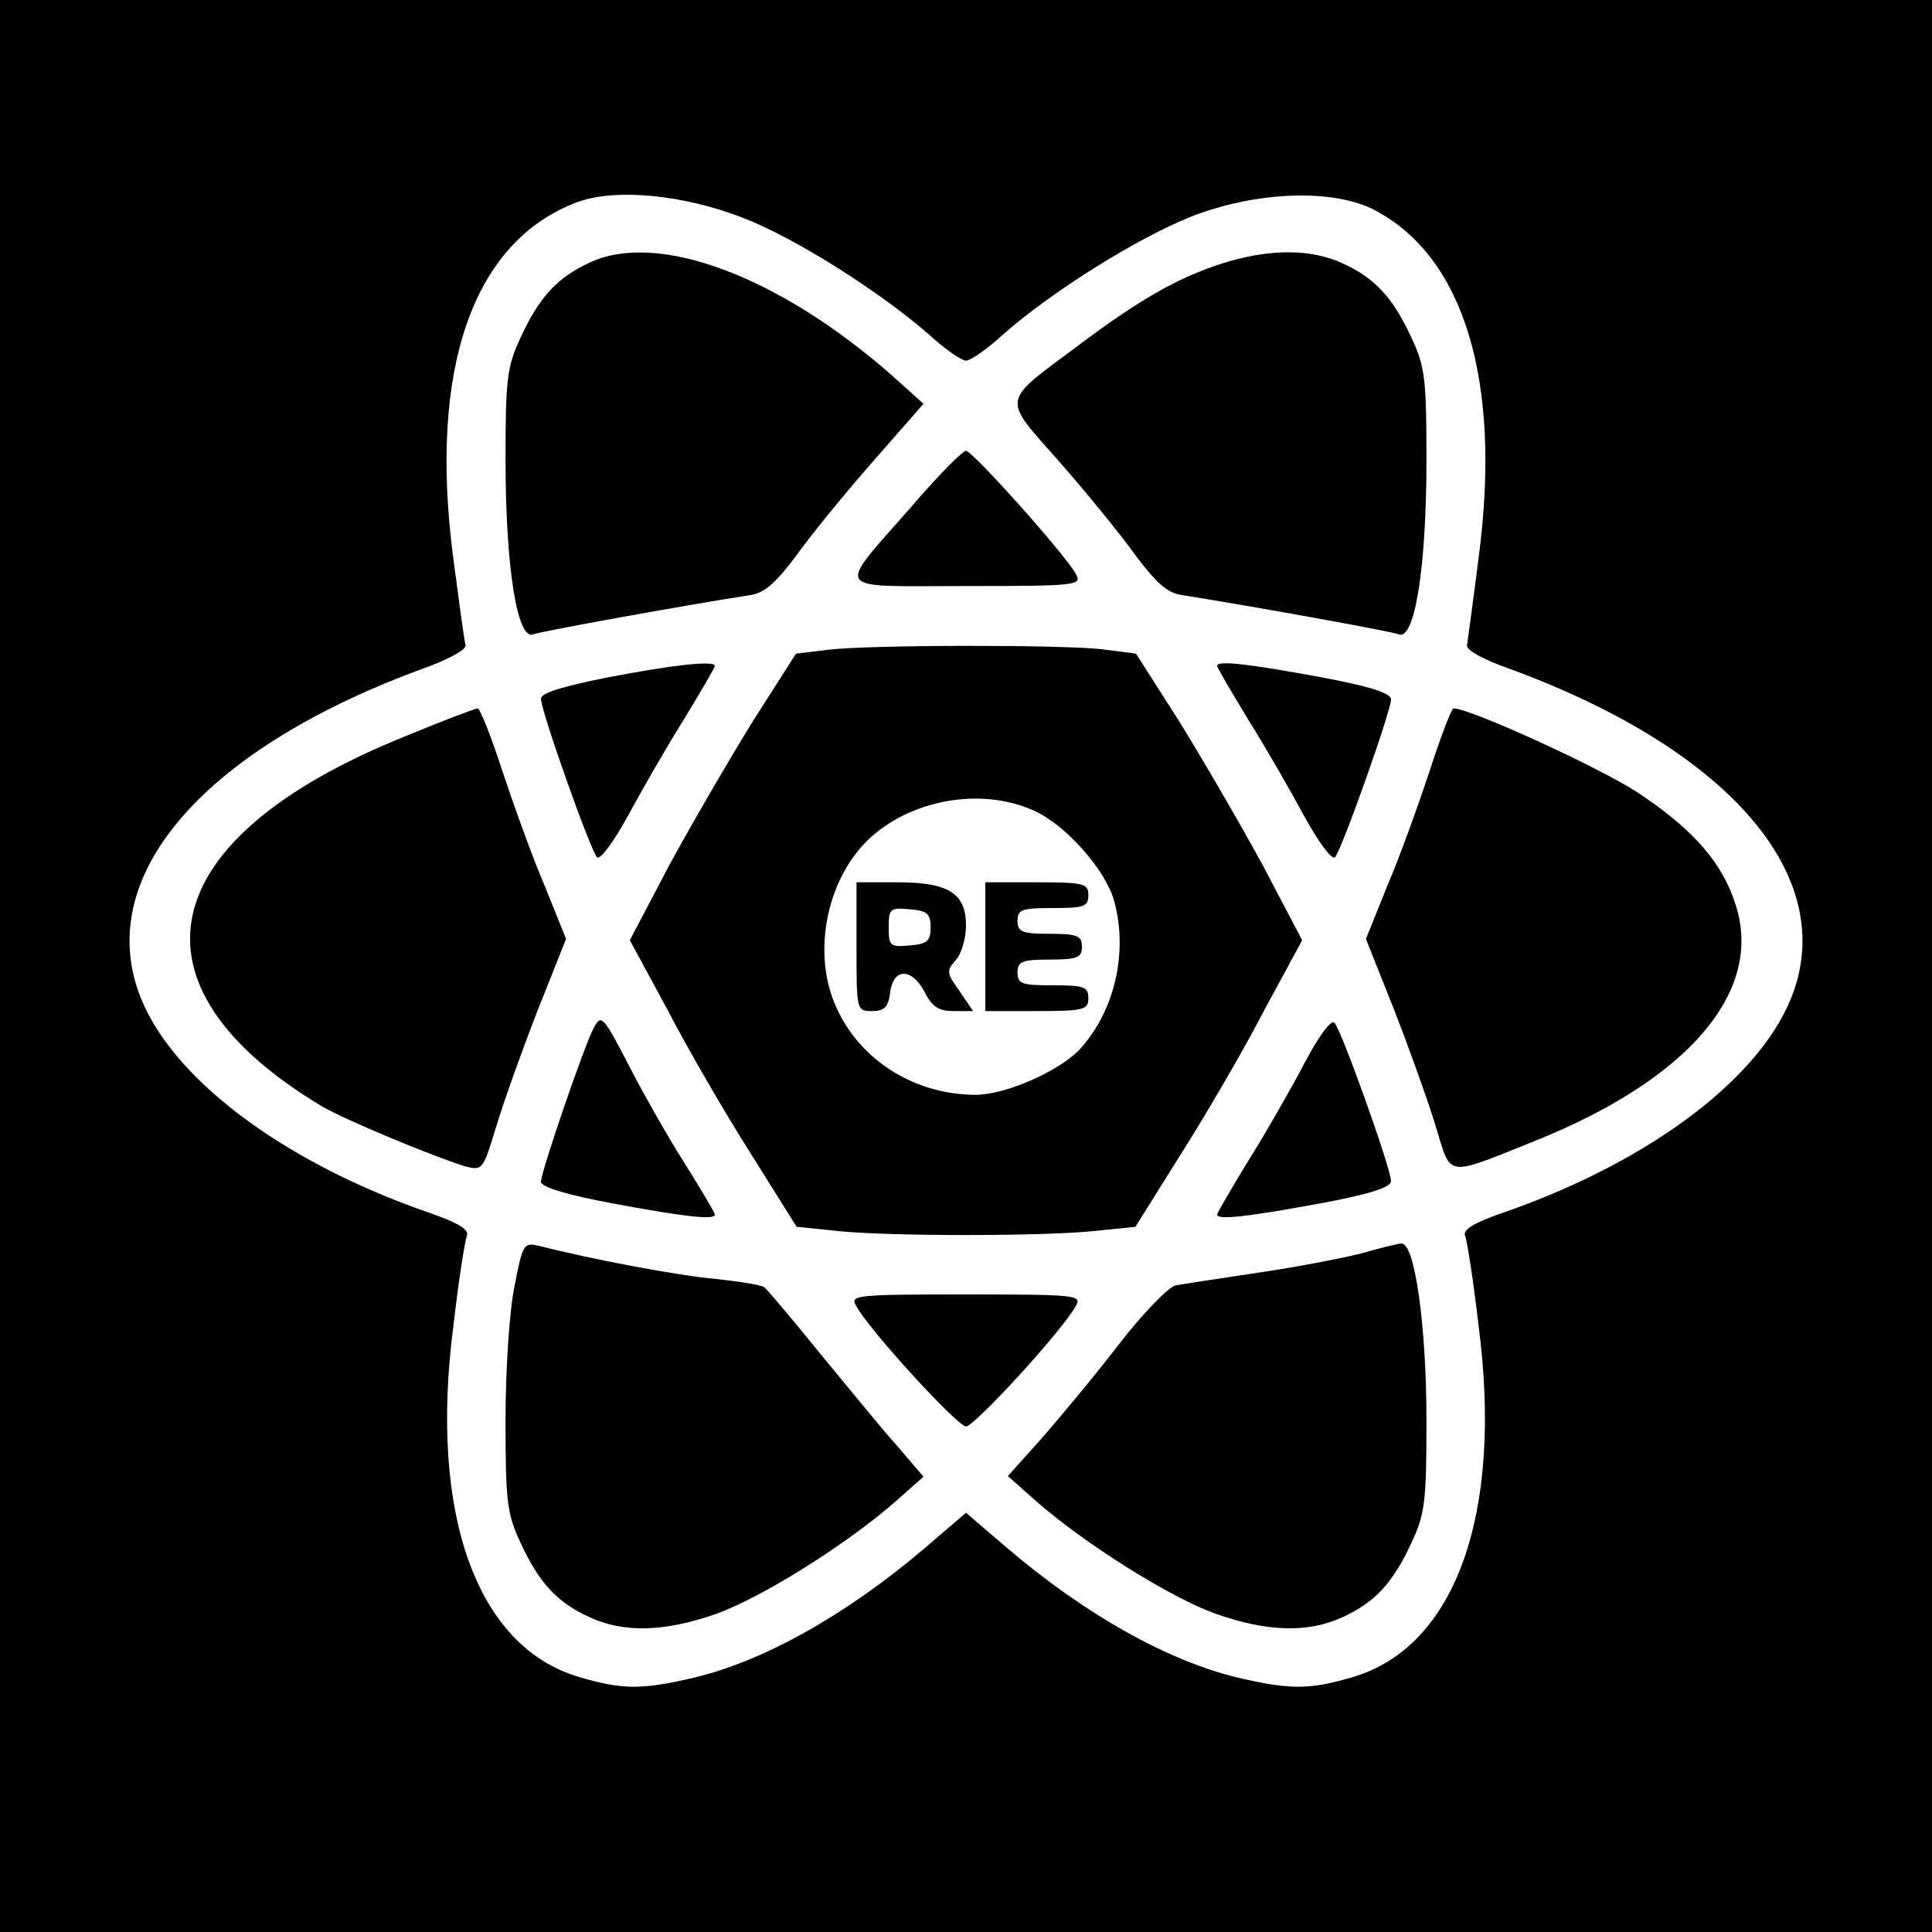
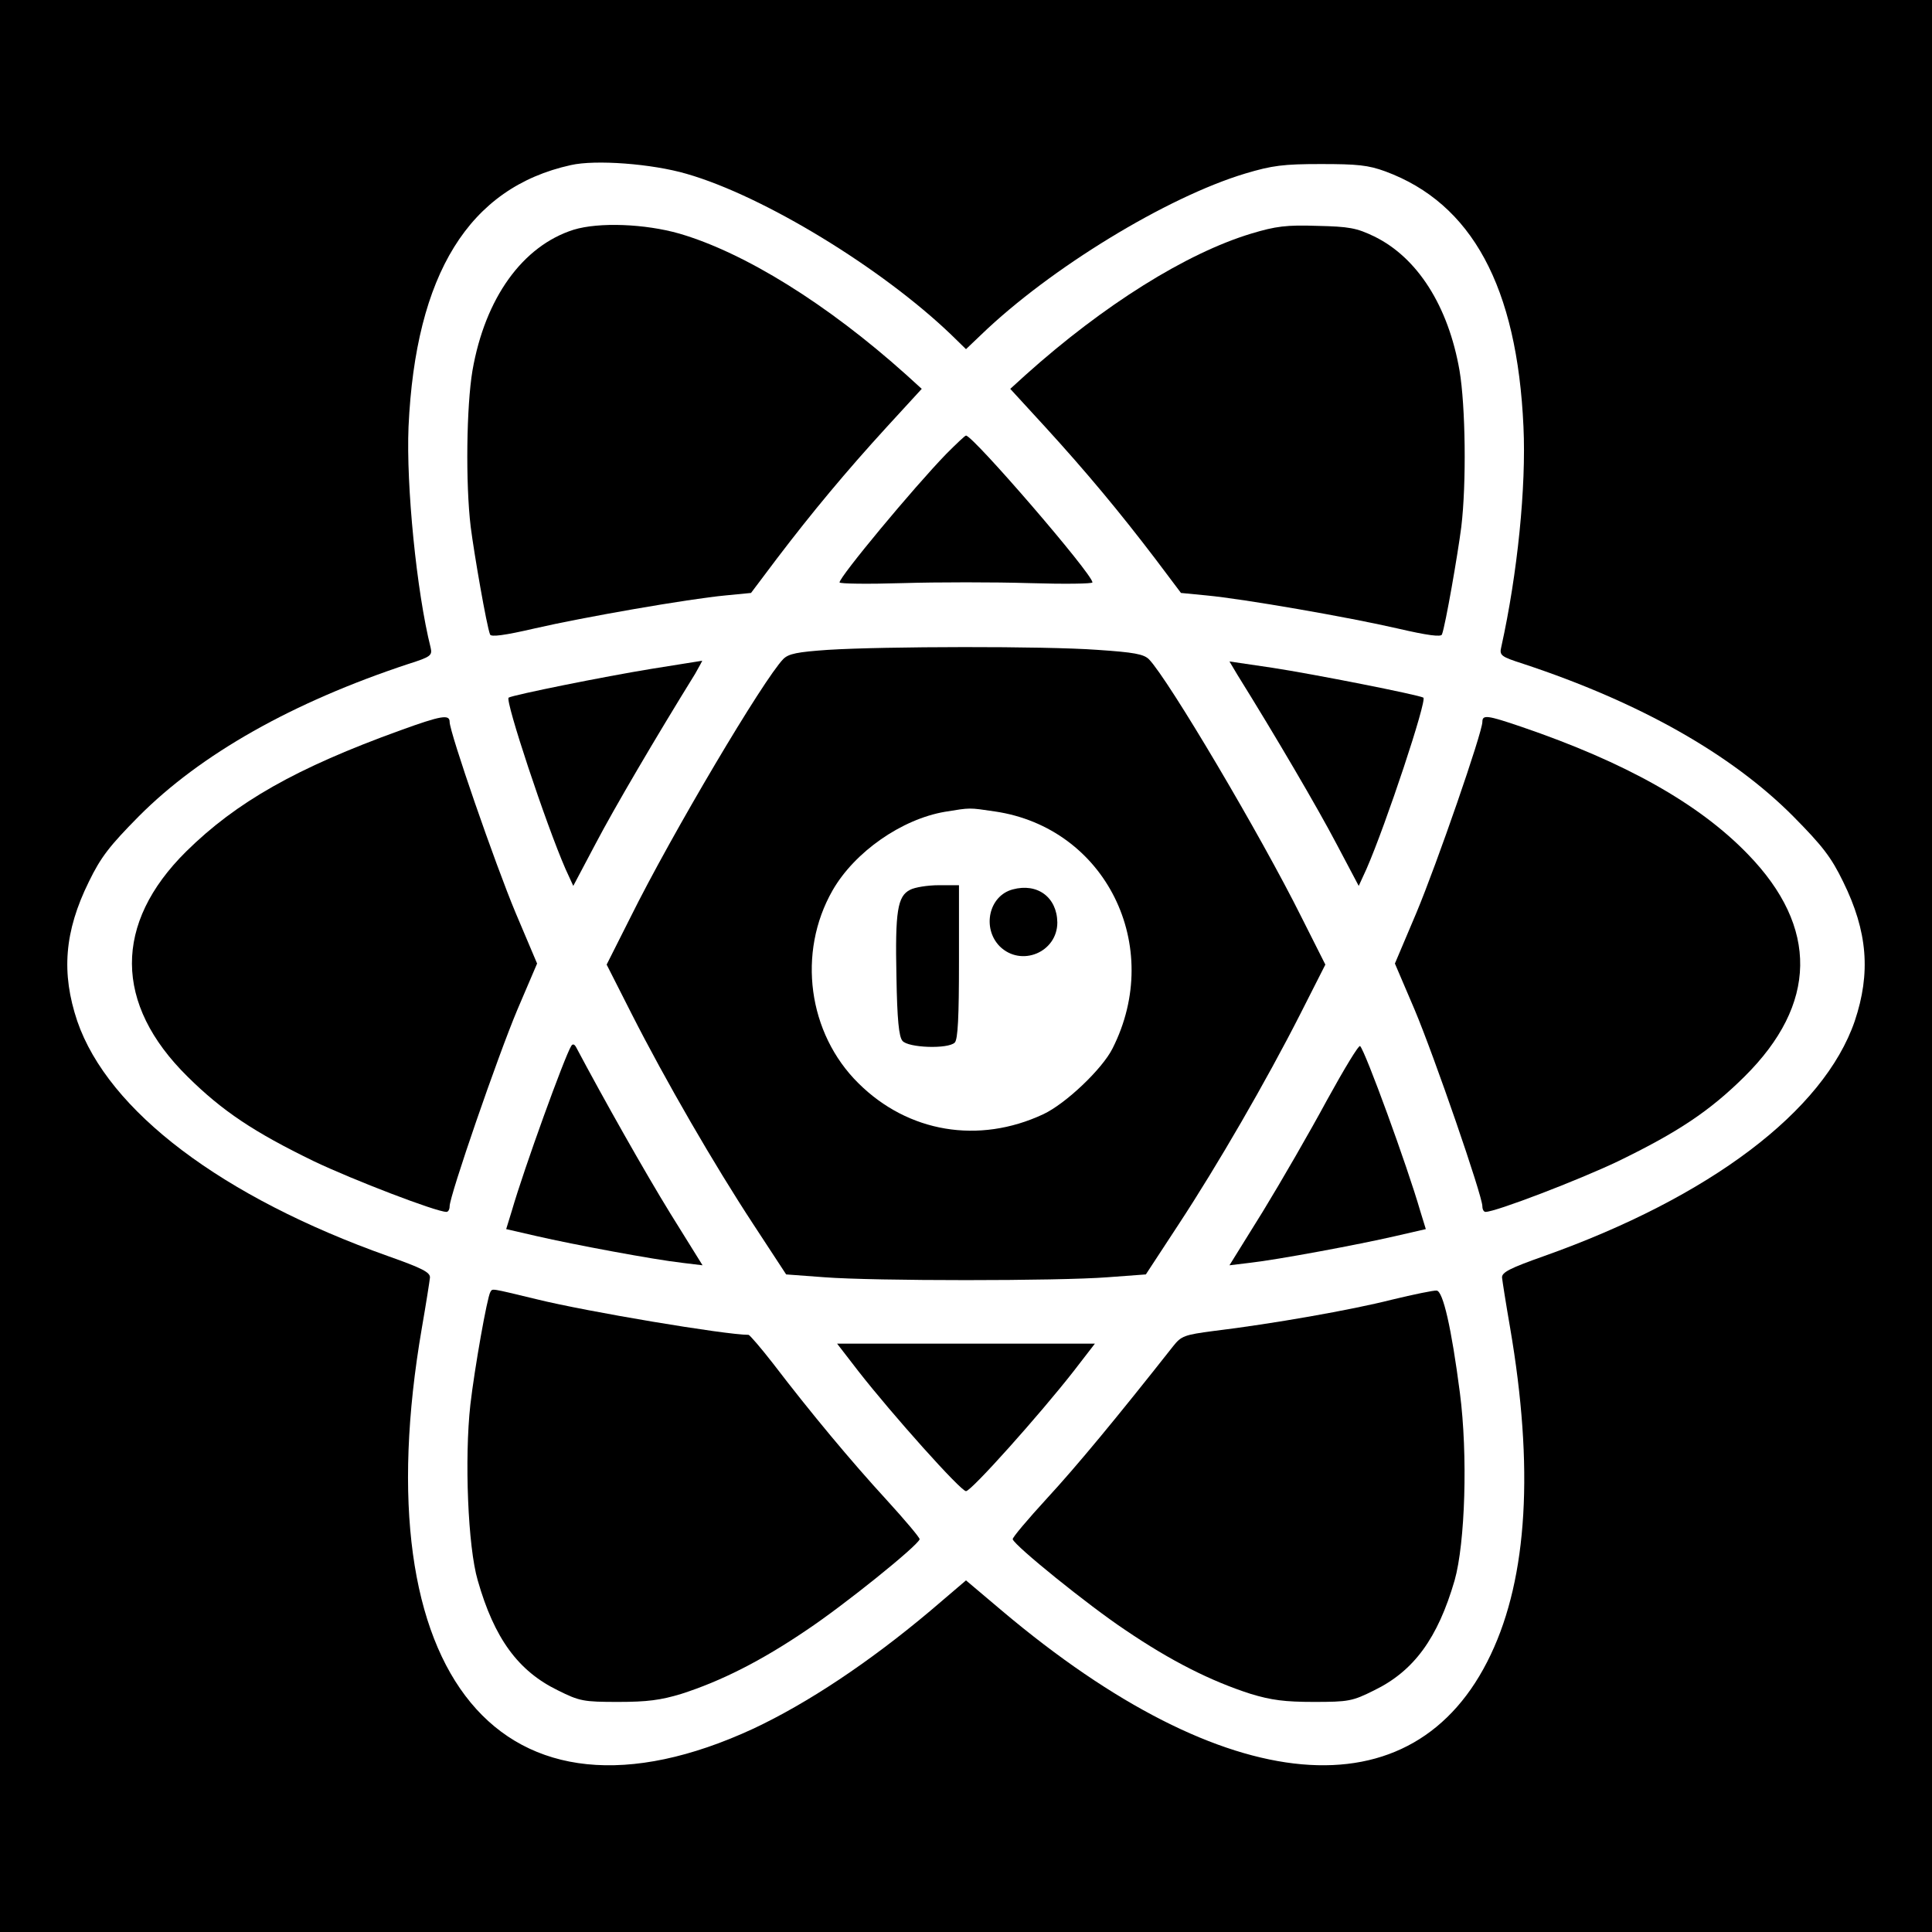
- <svg xmlns="http://www.w3.org/2000/svg" version="1.0" width="300pt" height="300pt" viewBox="0 0 300 300" preserveAspectRatio="xMidYMid meet">
-   <g transform="translate(0,300) scale(0.1,-0.1)" fill="#000000" stroke="none">
-     <path d="M0 1500 l0 -1500 1500 0 1500 0 0 1500 0 1500 -1500 0 -1500 0 0 -1500z m1153 1162 c81 -31 212 -114 289 -181 25 -23 51 -41 58 -41 7 0 33 18 58 41 76 67 208 149 290 182 101 40 223 45 288 10 137 -73 195 -263 161 -531 -9 -72 -18 -137 -19 -144 -2 -7 25 -22 62 -35 338 -123 511 -317 445 -503 -46 -130 -219 -262 -448 -342 -47 -16 -66 -27 -62 -37 3 -7 13 -70 21 -140 38 -292 -36 -498 -195 -545 -67 -20 -98 -20 -179 -1 -108 26 -236 97 -359 202 l-63 54 -63 -54 c-123 -105 -251 -176 -359 -202 -81 -19 -112 -19 -179 1 -159 47 -233 253 -195 545 8 70 18 133 21 140 4 10 -15 21 -62 37 -229 80 -402 212 -448 342 -66 186 107 380 445 503 36 13 64 28 63 35 -2 6 -10 66 -19 134 -39 295 30 493 192 554 59 22 164 12 257 -24z" />
-     <path d="M915 2592 c-51 -24 -78 -54 -107 -117 -21 -45 -23 -65 -23 -190 0 -164 18 -280 43 -270 13 5 235 45 337 61 22 3 40 19 72 62 22 31 76 97 119 146 l78 89 -49 44 c-176 155 -365 225 -470 175z" />
-     <path d="M1898 2591 c-69 -22 -130 -57 -223 -127 -122 -91 -120 -79 -30 -181 42 -48 96 -114 118 -145 32 -43 50 -59 72 -62 102 -16 324 -56 337 -61 25 -10 43 106 43 270 0 125 -2 145 -23 190 -29 63 -57 93 -107 116 -50 23 -114 23 -187 0z" />
-     <path d="M1415 2213 c-118 -135 -126 -123 85 -123 171 0 180 1 171 18 -15 29 -161 192 -171 192 -5 0 -44 -39 -85 -87z" />
-     <path d="M1285 1991 l-49 -6 -67 -105 c-36 -58 -94 -158 -129 -222 l-62 -118 58 -107 c31 -60 89 -160 129 -223 l72 -115 59 -6 c76 -9 332 -9 408 0 l59 6 72 115 c40 63 98 163 129 223 l58 107 -62 118 c-35 64 -93 164 -129 222 l-67 105 -54 7 c-67 7 -356 7 -425 -1z m321 -250 c49 -22 111 -92 124 -140 22 -79 1 -171 -53 -230 -32 -34 -115 -71 -162 -71 -94 0 -179 53 -216 135 -38 82 -17 195 47 259 65 64 177 85 260 47z" />
-     <path d="M1330 1530 c0 -99 0 -100 24 -100 19 0 25 6 28 27 4 40 33 41 53 4 12 -24 22 -31 46 -31 l30 0 -21 31 c-20 28 -21 31 -6 48 9 10 16 34 16 54 0 50 -27 67 -107 67 l-63 0 0 -100z m115 30 c0 -21 -5 -26 -32 -28 -31 -3 -33 -1 -33 28 0 29 2 31 33 28 27 -2 32 -7 32 -28z" />
-     <path d="M1530 1530 l0 -100 80 0 c73 0 80 2 80 20 0 18 -7 20 -55 20 -48 0 -55 2 -55 20 0 17 7 20 50 20 43 0 50 3 50 20 0 17 -7 20 -50 20 -43 0 -50 3 -50 20 0 18 7 20 55 20 48 0 55 2 55 20 0 18 -7 20 -80 20 l-80 0 0 -100z" />
-     <path d="M943 1948 c-70 -14 -103 -24 -103 -33 0 -19 77 -236 87 -246 5 -5 26 24 48 64 21 39 60 107 87 150 26 43 48 80 48 83 0 9 -69 1 -167 -18z" />
-     <path d="M1890 1966 c0 -3 22 -40 48 -83 27 -43 66 -111 87 -150 22 -40 43 -69 48 -64 10 10 87 227 87 245 0 10 -36 21 -112 35 -109 20 -158 26 -158 17z" />
-     <path d="M630 1857 c-393 -158 -445 -386 -130 -575 36 -21 173 -78 222 -93 27 -7 28 -6 48 60 11 37 40 118 64 180 l45 113 -33 82 c-19 44 -48 125 -66 179 -17 53 -35 97 -38 97 -4 0 -54 -19 -112 -43z" />
-     <path d="M2220 1803 c-18 -54 -47 -135 -66 -179 l-33 -82 45 -113 c24 -62 53 -143 64 -180 24 -78 13 -77 155 -20 236 95 352 230 311 363 -20 67 -66 120 -154 178 -60 39 -259 130 -285 130 -3 0 -20 -44 -37 -97z" />
-     <path d="M922 1404 c-15 -28 -82 -224 -82 -239 0 -8 38 -20 113 -34 108 -20 157 -26 157 -17 0 3 -22 40 -49 83 -27 43 -62 105 -79 138 -46 89 -48 91 -60 69z" />
-     <path d="M2025 1348 c-21 -40 -60 -108 -87 -151 -26 -43 -48 -80 -48 -83 0 -9 49 -3 158 17 76 14 112 25 112 35 0 19 -77 235 -88 246 -5 5 -24 -20 -47 -64z" />
-     <path d="M799 1003 c-8 -38 -14 -129 -14 -208 0 -125 2 -145 23 -190 29 -63 57 -93 107 -116 54 -25 117 -23 197 5 70 25 200 106 278 174 l44 39 -42 49 c-24 27 -77 92 -120 144 -42 52 -81 98 -85 101 -5 4 -39 9 -75 13 -59 5 -200 32 -273 51 -26 6 -27 5 -40 -62z" />
-     <path d="M2115 1054 c-27 -7 -99 -21 -160 -30 -60 -9 -119 -18 -130 -20 -11 -3 -51 -44 -88 -92 -37 -48 -91 -113 -120 -146 l-52 -58 45 -40 c77 -67 208 -149 278 -174 80 -28 143 -30 197 -5 50 23 78 53 107 116 21 45 23 65 23 190 0 145 -18 276 -39 274 -6 0 -33 -7 -61 -15z" />
-     <path d="M1329 973 c20 -38 158 -188 171 -188 13 0 151 150 171 188 9 16 -2 17 -171 17 -169 0 -180 -1 -171 -17z" />
+ <svg xmlns="http://www.w3.org/2000/svg" version="1.0" width="550pt" height="550pt" viewBox="0 0 550 550" preserveAspectRatio="xMidYMid meet">
+   <g transform="translate(0,550) scale(0.1,-0.1)" fill="#000000" stroke="none">
+     <path d="M0 2750 l0 -2750 2750 0 2750 0 0 2750 0 2750 -2750 0 -2750 0 0 -2750z m1955 2255 c219 -63 555 -268 753 -458 l42 -41 43 41 c196 189 529 392 752 459 77 23 109 27 215 27 104 0 135 -3 184 -21 246 -91 375 -328 393 -727 8 -171 -17 -418 -63 -626 -6 -25 -2 -28 63 -49 330 -109 592 -257 768 -434 83 -84 108 -116 142 -186 70 -142 79 -260 33 -397 -88 -256 -412 -501 -885 -669 -96 -34 -120 -46 -119 -61 1 -10 11 -74 23 -143 68 -397 50 -709 -55 -930 -218 -461 -753 -414 -1391 124 l-103 87 -102 -87 c-176 -148 -350 -263 -503 -335 -717 -332 -1115 149 -944 1141 12 69 22 133 23 143 1 15 -23 27 -119 61 -473 168 -797 413 -885 669 -46 137 -37 255 33 397 34 70 59 102 142 186 176 177 438 325 768 434 63 20 68 24 63 46 -40 159 -70 462 -63 629 20 435 172 681 462 745 70 16 231 4 330 -25z" />
+     <path d="M1633 4846 c-145 -46 -252 -194 -288 -401 -17 -101 -20 -320 -5 -445 10 -78 45 -280 55 -306 2 -8 41 -3 127 17 139 32 437 84 544 94 l72 7 73 97 c102 134 197 248 313 375 l100 109 -44 40 c-225 202 -461 348 -646 402 -98 28 -229 33 -301 11z" />
+     <path d="M3562 4835 c-185 -56 -420 -203 -642 -402 l-44 -40 100 -109 c116 -127 211 -241 313 -375 l73 -97 72 -7 c107 -10 405 -62 544 -94 86 -20 125 -25 127 -17 10 26 45 228 55 306 15 125 12 344 -5 445 -32 184 -120 322 -243 382 -50 24 -71 28 -162 30 -88 3 -118 -1 -188 -22z" />
+     <path d="M2694 4208 c-94 -97 -304 -350 -304 -366 0 -4 81 -5 180 -2 99 3 261 3 360 0 99 -3 180 -2 180 2 0 24 -340 418 -360 418 -3 0 -28 -24 -56 -52z" />
+     <path d="M2357 3650 c-87 -6 -112 -11 -127 -26 -56 -57 -318 -499 -435 -735 l-68 -135 71 -140 c97 -191 236 -431 347 -600 l93 -142 108 -8 c141 -11 667 -11 808 0 l108 8 93 142 c111 169 250 409 347 600 l71 140 -68 135 c-117 235 -379 677 -434 734 -15 15 -43 20 -147 27 -149 11 -609 10 -767 0z m475 -460 c315 -46 483 -383 335 -675 -29 -58 -133 -157 -197 -187 -184 -86 -385 -52 -526 88 -144 142 -175 372 -74 549 63 110 197 203 320 224 74 12 67 12 142 1z" />
+     <path d="M2591 2967 c-36 -18 -43 -61 -39 -248 2 -122 7 -170 17 -182 16 -20 130 -24 149 -5 9 9 12 74 12 230 l0 218 -57 0 c-32 0 -69 -6 -82 -13z" />
+     <path d="M2883 2968 c-68 -18 -88 -110 -37 -162 61 -60 164 -17 164 68 -1 72 -57 113 -127 94z" />
+     <path d="M1855 3596 c-135 -22 -393 -74 -407 -82 -11 -7 106 -360 162 -488 l22 -48 64 121 c53 101 171 302 283 483 12 21 21 38 20 37 -2 0 -67 -11 -144 -23z" />
+     <path d="M3522 3580 c109 -175 229 -380 282 -481 l64 -121 22 48 c56 128 173 481 162 488 -14 8 -312 67 -430 85 l-122 18 22 -37z" />
+     <path d="M1140 3421 c-296 -107 -467 -204 -610 -345 -207 -205 -206 -434 4 -641 99 -98 189 -158 360 -241 111 -53 348 -144 377 -144 5 0 9 7 9 16 0 30 137 427 193 560 l56 131 -61 144 c-59 141 -188 514 -188 544 0 22 -24 18 -140 -24z" />
+     <path d="M4220 3445 c0 -30 -129 -403 -188 -544 l-61 -144 56 -131 c56 -133 193 -530 193 -560 0 -9 4 -16 9 -16 29 0 266 91 377 144 171 83 261 143 360 241 208 206 212 425 10 633 -139 144 -349 262 -645 363 -97 33 -111 35 -111 14z" />
+     <path d="M1626 2522 c-19 -31 -134 -348 -169 -469 l-16 -52 87 -20 c104 -24 334 -67 414 -76 l58 -7 -92 148 c-72 117 -189 324 -268 473 -5 9 -10 10 -14 3z" />
+     <path d="M3777 2367 c-48 -89 -130 -231 -182 -316 l-95 -153 58 7 c80 9 310 52 414 76 l87 20 -16 52 c-37 128 -156 454 -171 469 -4 4 -46 -66 -95 -155z" />
+     <path d="M1396 1822 c-9 -14 -45 -217 -57 -321 -17 -153 -7 -405 21 -500 47 -165 115 -258 228 -313 62 -31 73 -33 172 -33 82 0 121 5 180 23 112 36 226 93 357 182 105 70 314 238 321 258 1 4 -41 54 -94 112 -101 110 -216 248 -323 388 -35 45 -67 82 -70 82 -66 0 -460 66 -602 101 -137 33 -126 31 -133 21z" />
+     <path d="M3962 1800 c-114 -29 -341 -69 -507 -89 -83 -11 -92 -14 -115 -43 -160 -203 -275 -342 -359 -433 -55 -60 -100 -113 -98 -117 6 -19 215 -188 320 -258 131 -89 245 -146 357 -182 59 -18 98 -23 180 -23 99 0 110 2 172 33 113 55 181 148 229 313 30 106 38 357 15 534 -24 185 -48 289 -66 291 -8 1 -66 -11 -128 -26z" />
+     <path d="M2444 1596 c97 -124 291 -341 306 -341 15 0 209 217 306 341 l61 79 -367 0 -367 0 61 -79z" />
  </g>
</svg>
